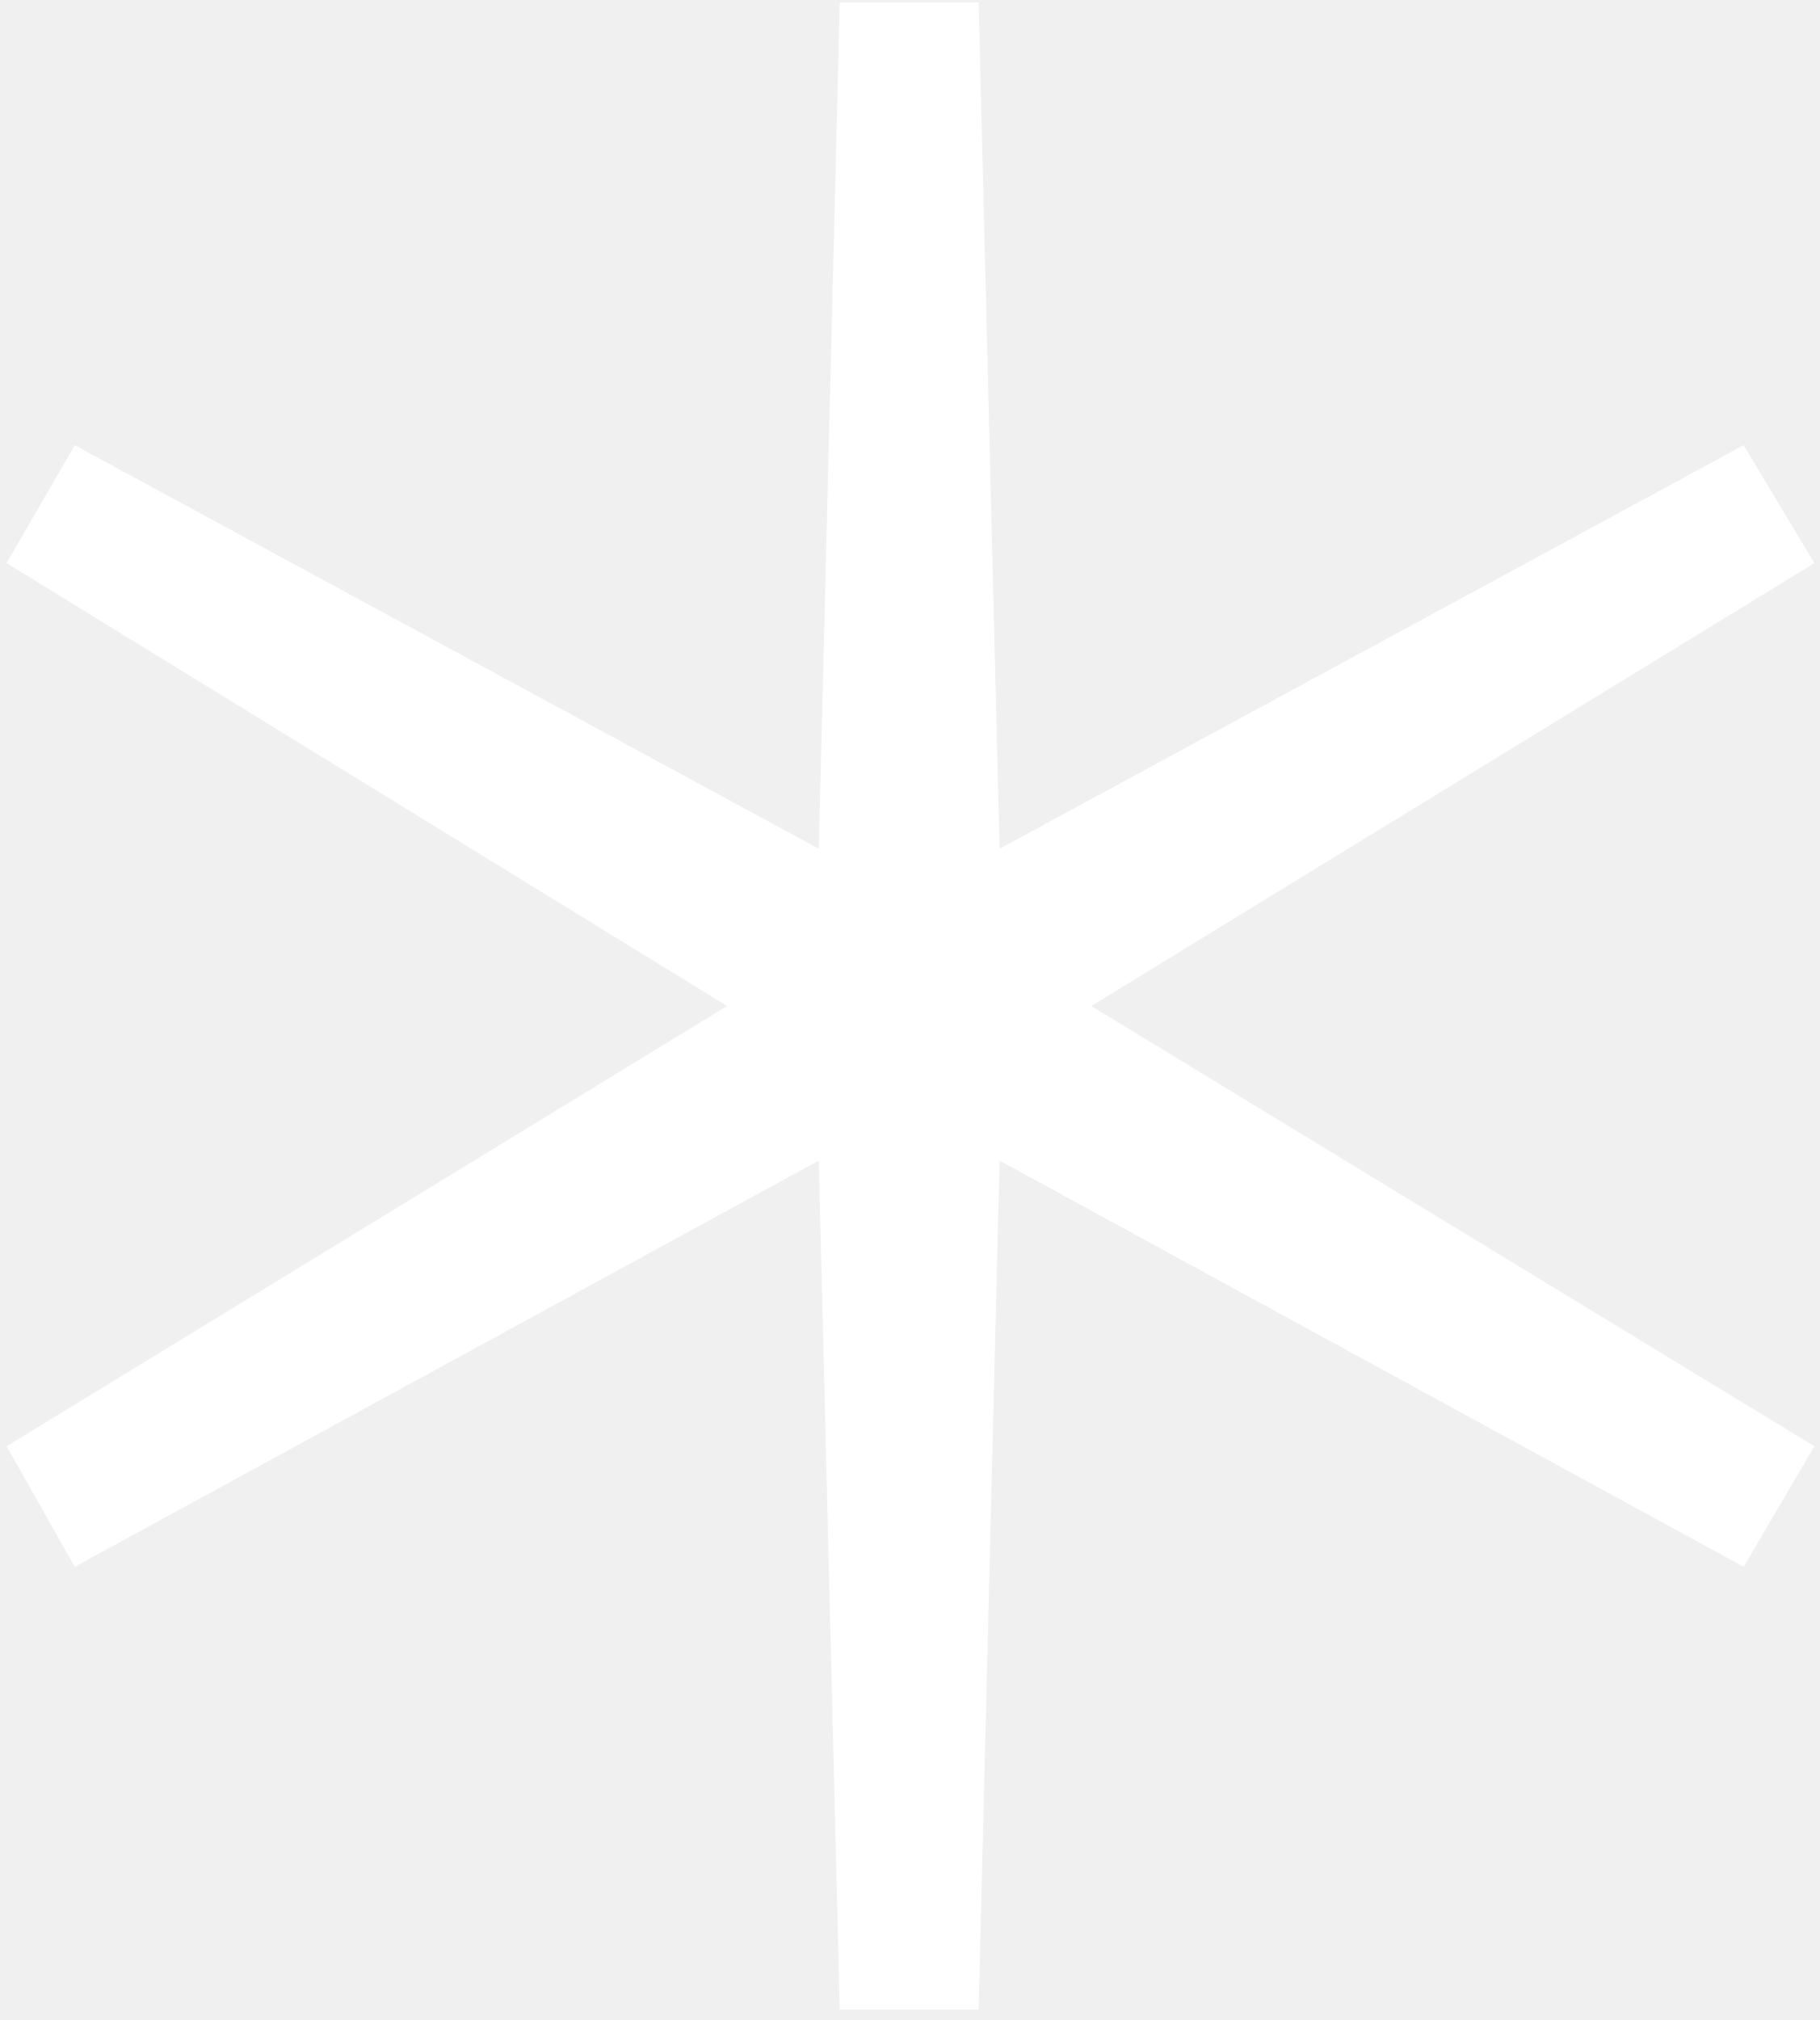
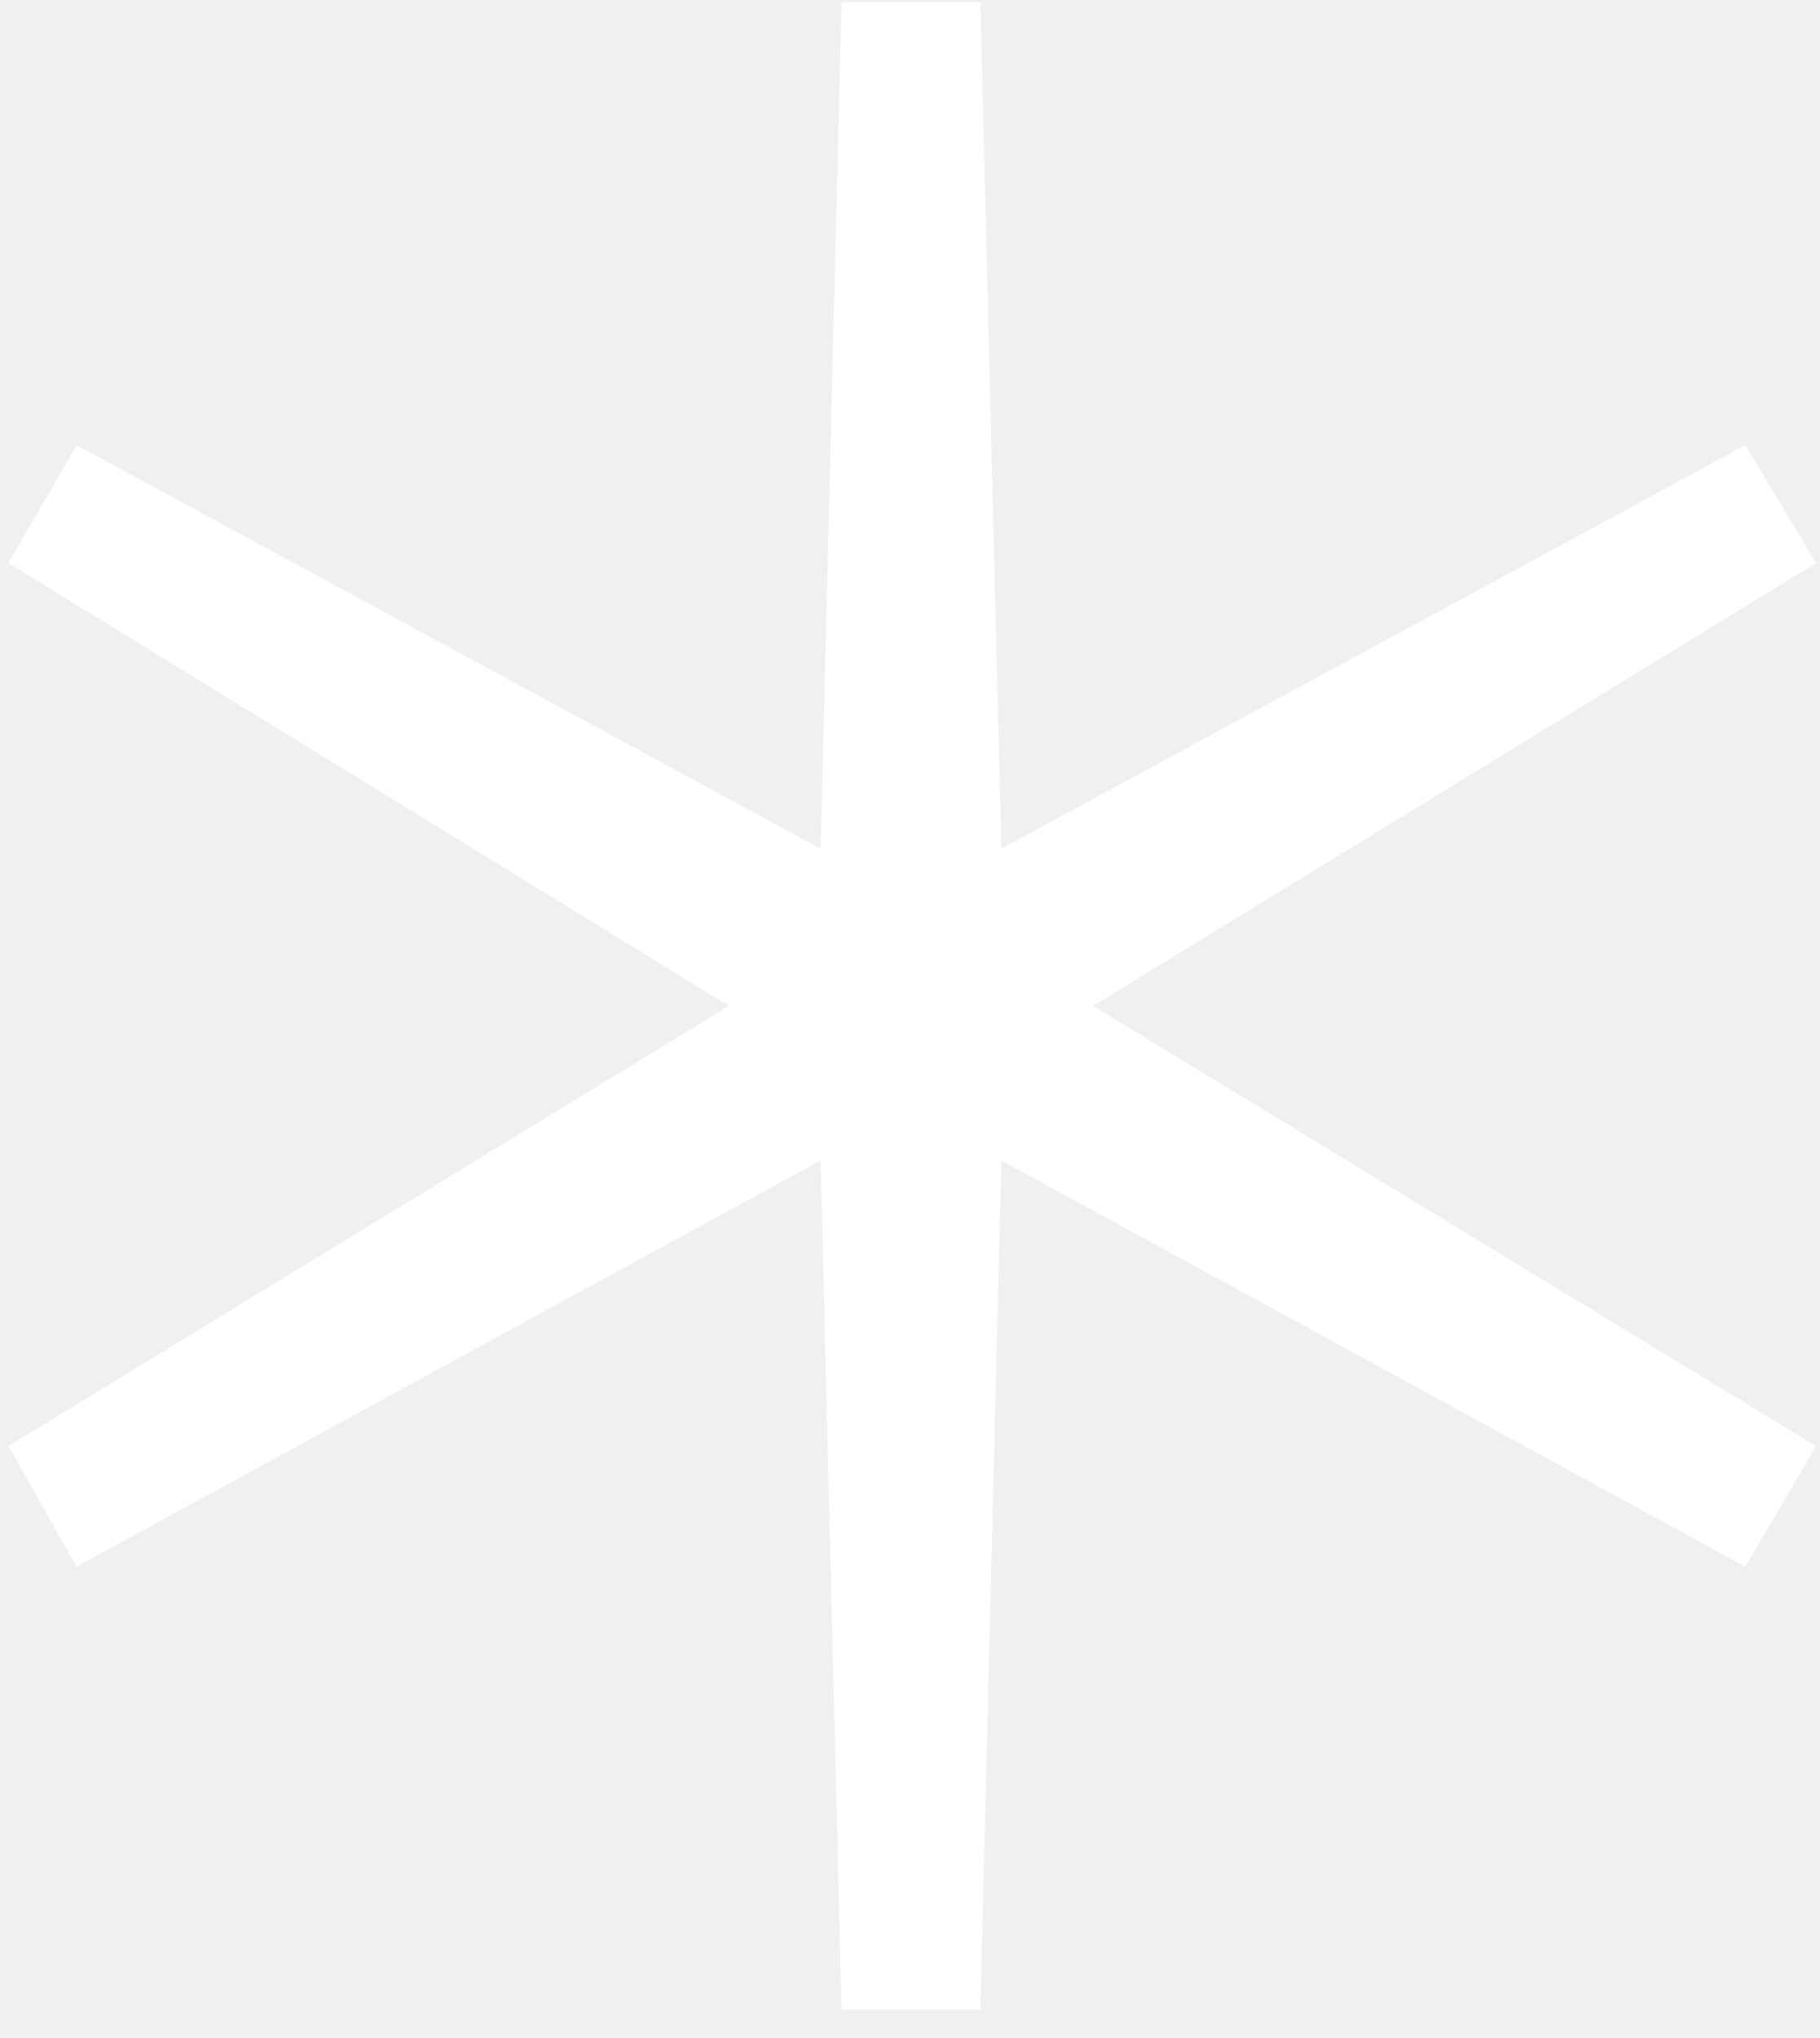
- <svg xmlns="http://www.w3.org/2000/svg" width="100" height="111" viewBox="0 0 100 111" fill="none">
-   <path d="M46.156 110.432H53.788L54.94 63.776L95.836 86.096L99.724 79.472L59.98 55.28L99.724 30.944L95.836 24.464L54.94 46.64L53.788 0.128H46.156L45.004 46.64L4.108 24.464L0.364 30.944L39.964 55.28L0.364 79.472L4.108 86.096L45.004 63.776L46.156 110.432Z" fill="white" />
+ <svg xmlns="http://www.w3.org/2000/svg" width="50" height="56" viewBox="0 0 50 56" fill="none">
+   <path d="M23.128 55.216H26.944L27.52 31.888L47.968 43.048L49.912 39.736L30.04 27.64L49.912 15.472L47.968 12.232L27.52 23.32L26.944 0.064H23.128L22.552 23.32L2.104 12.232L0.232 15.472L20.032 27.64L0.232 39.736L2.104 43.048L22.552 31.888L23.128 55.216Z" fill="white" />
</svg>
